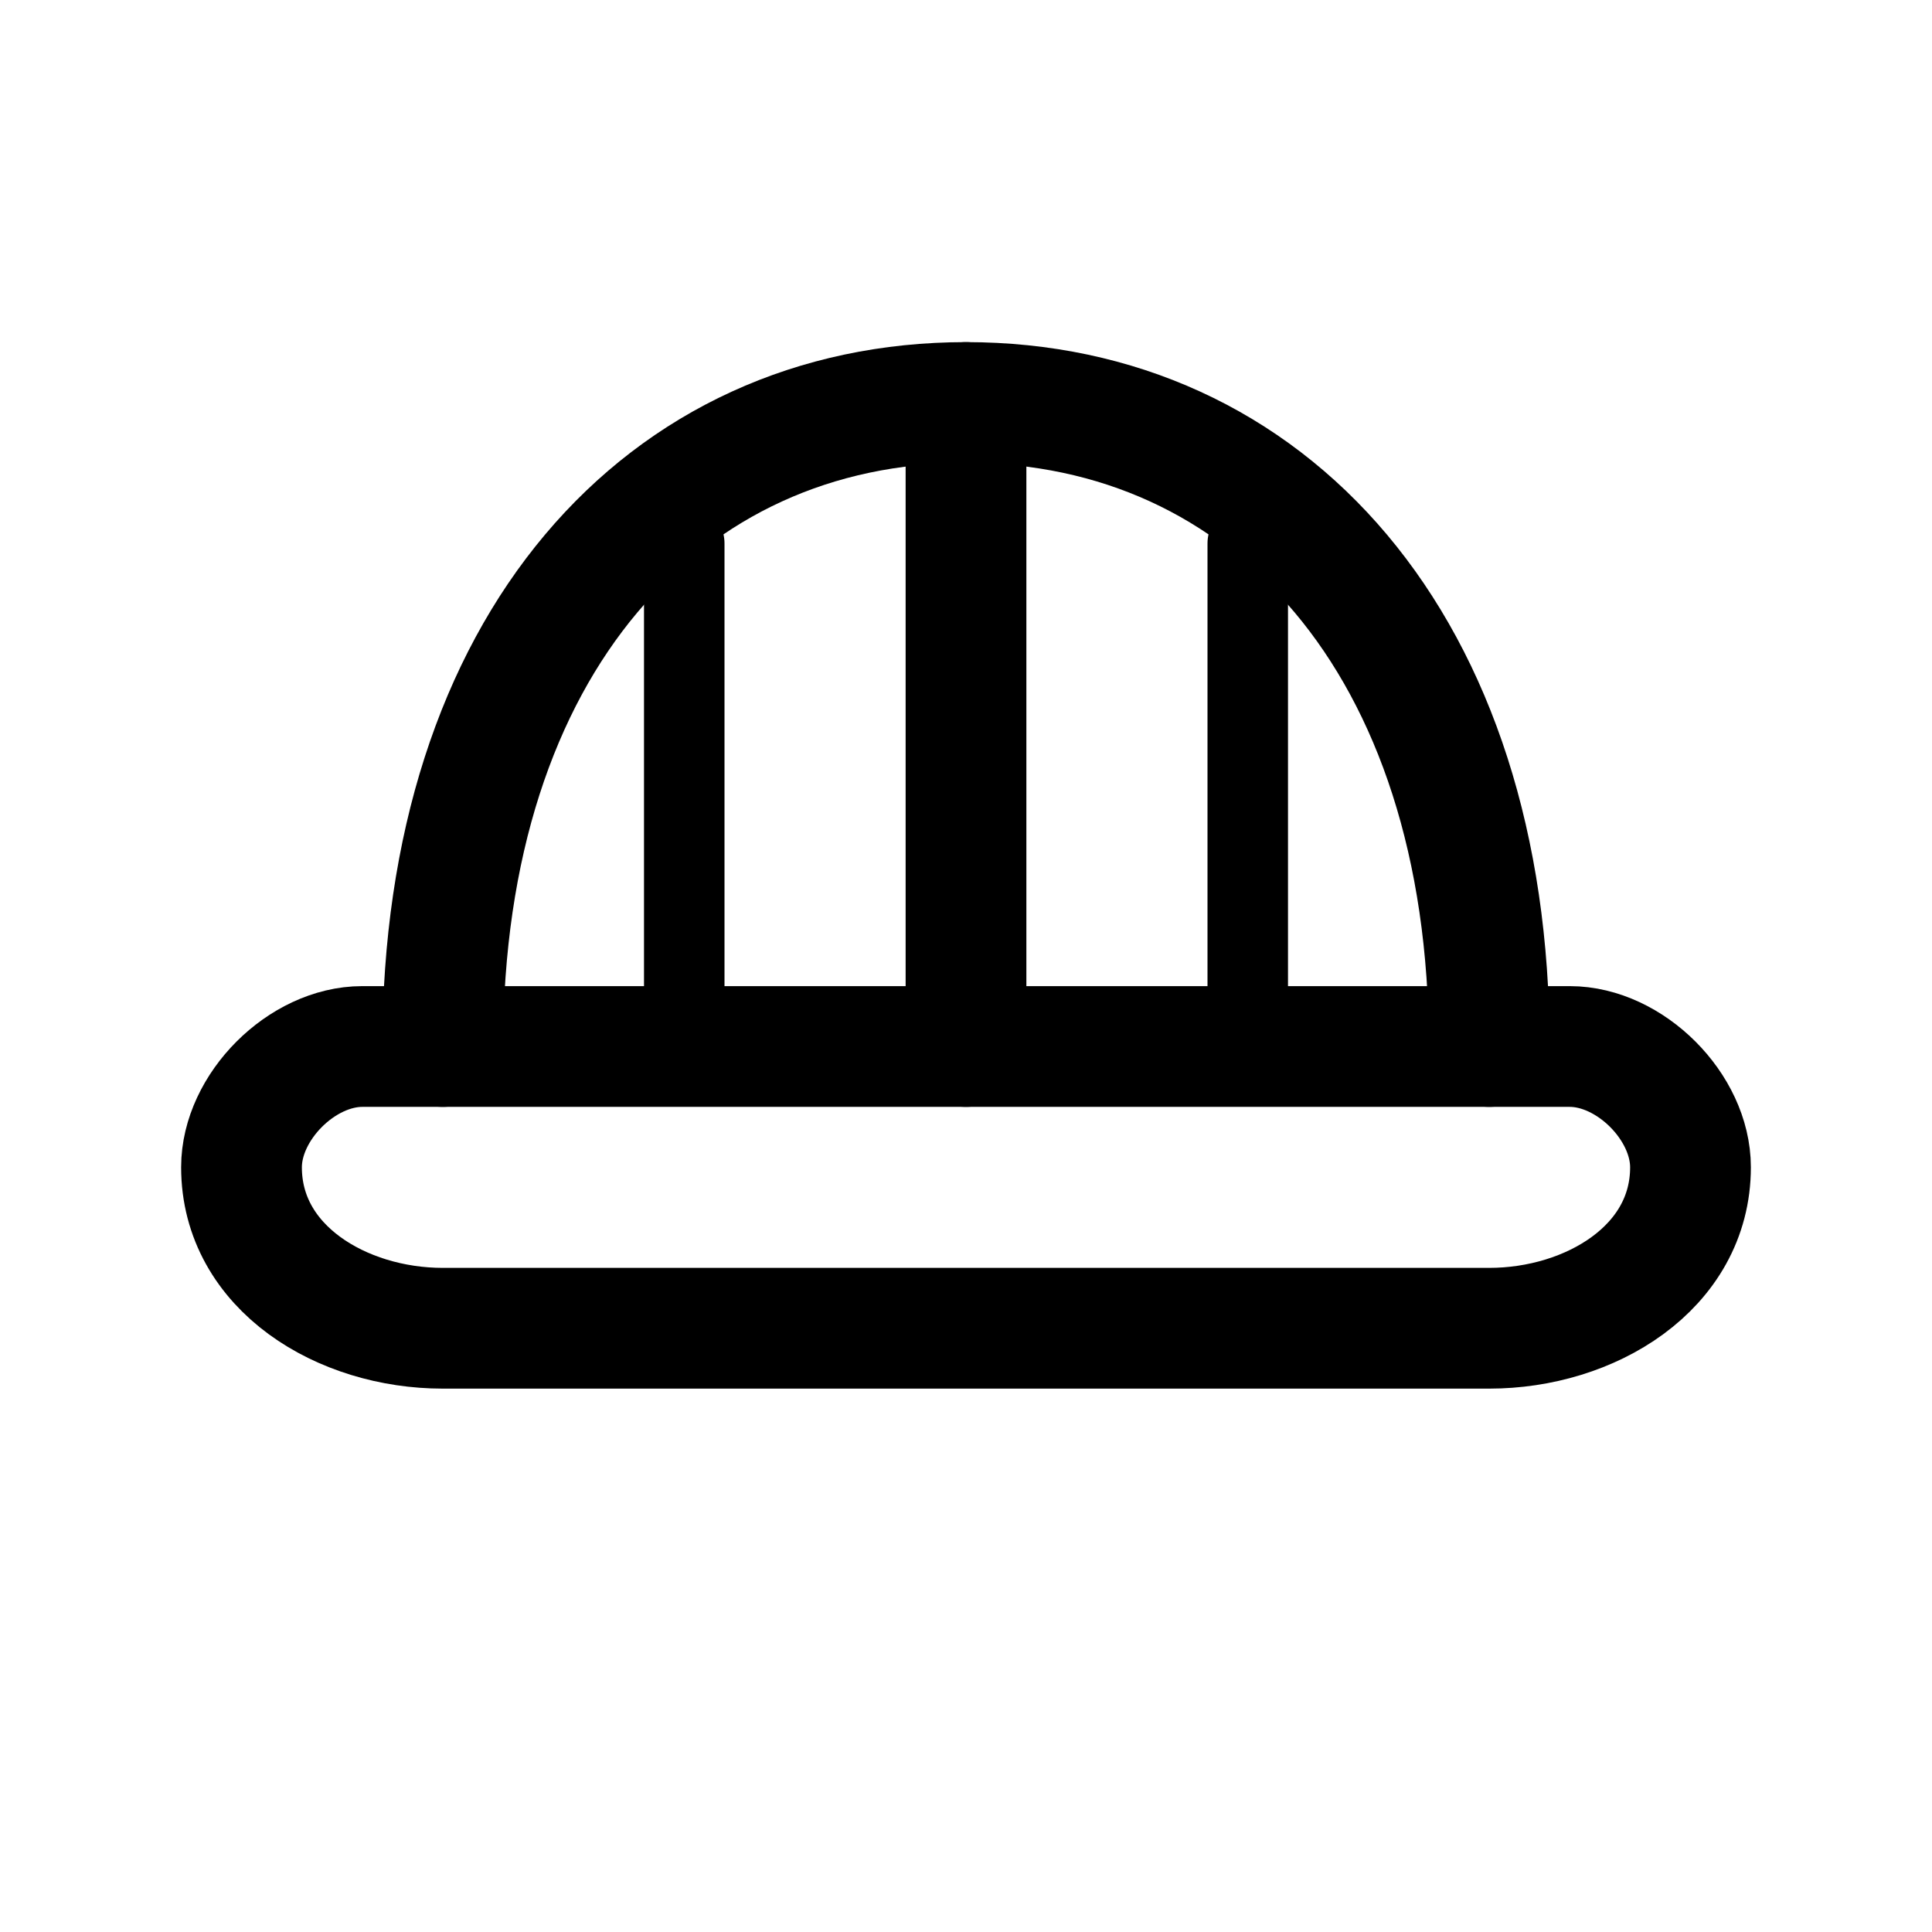
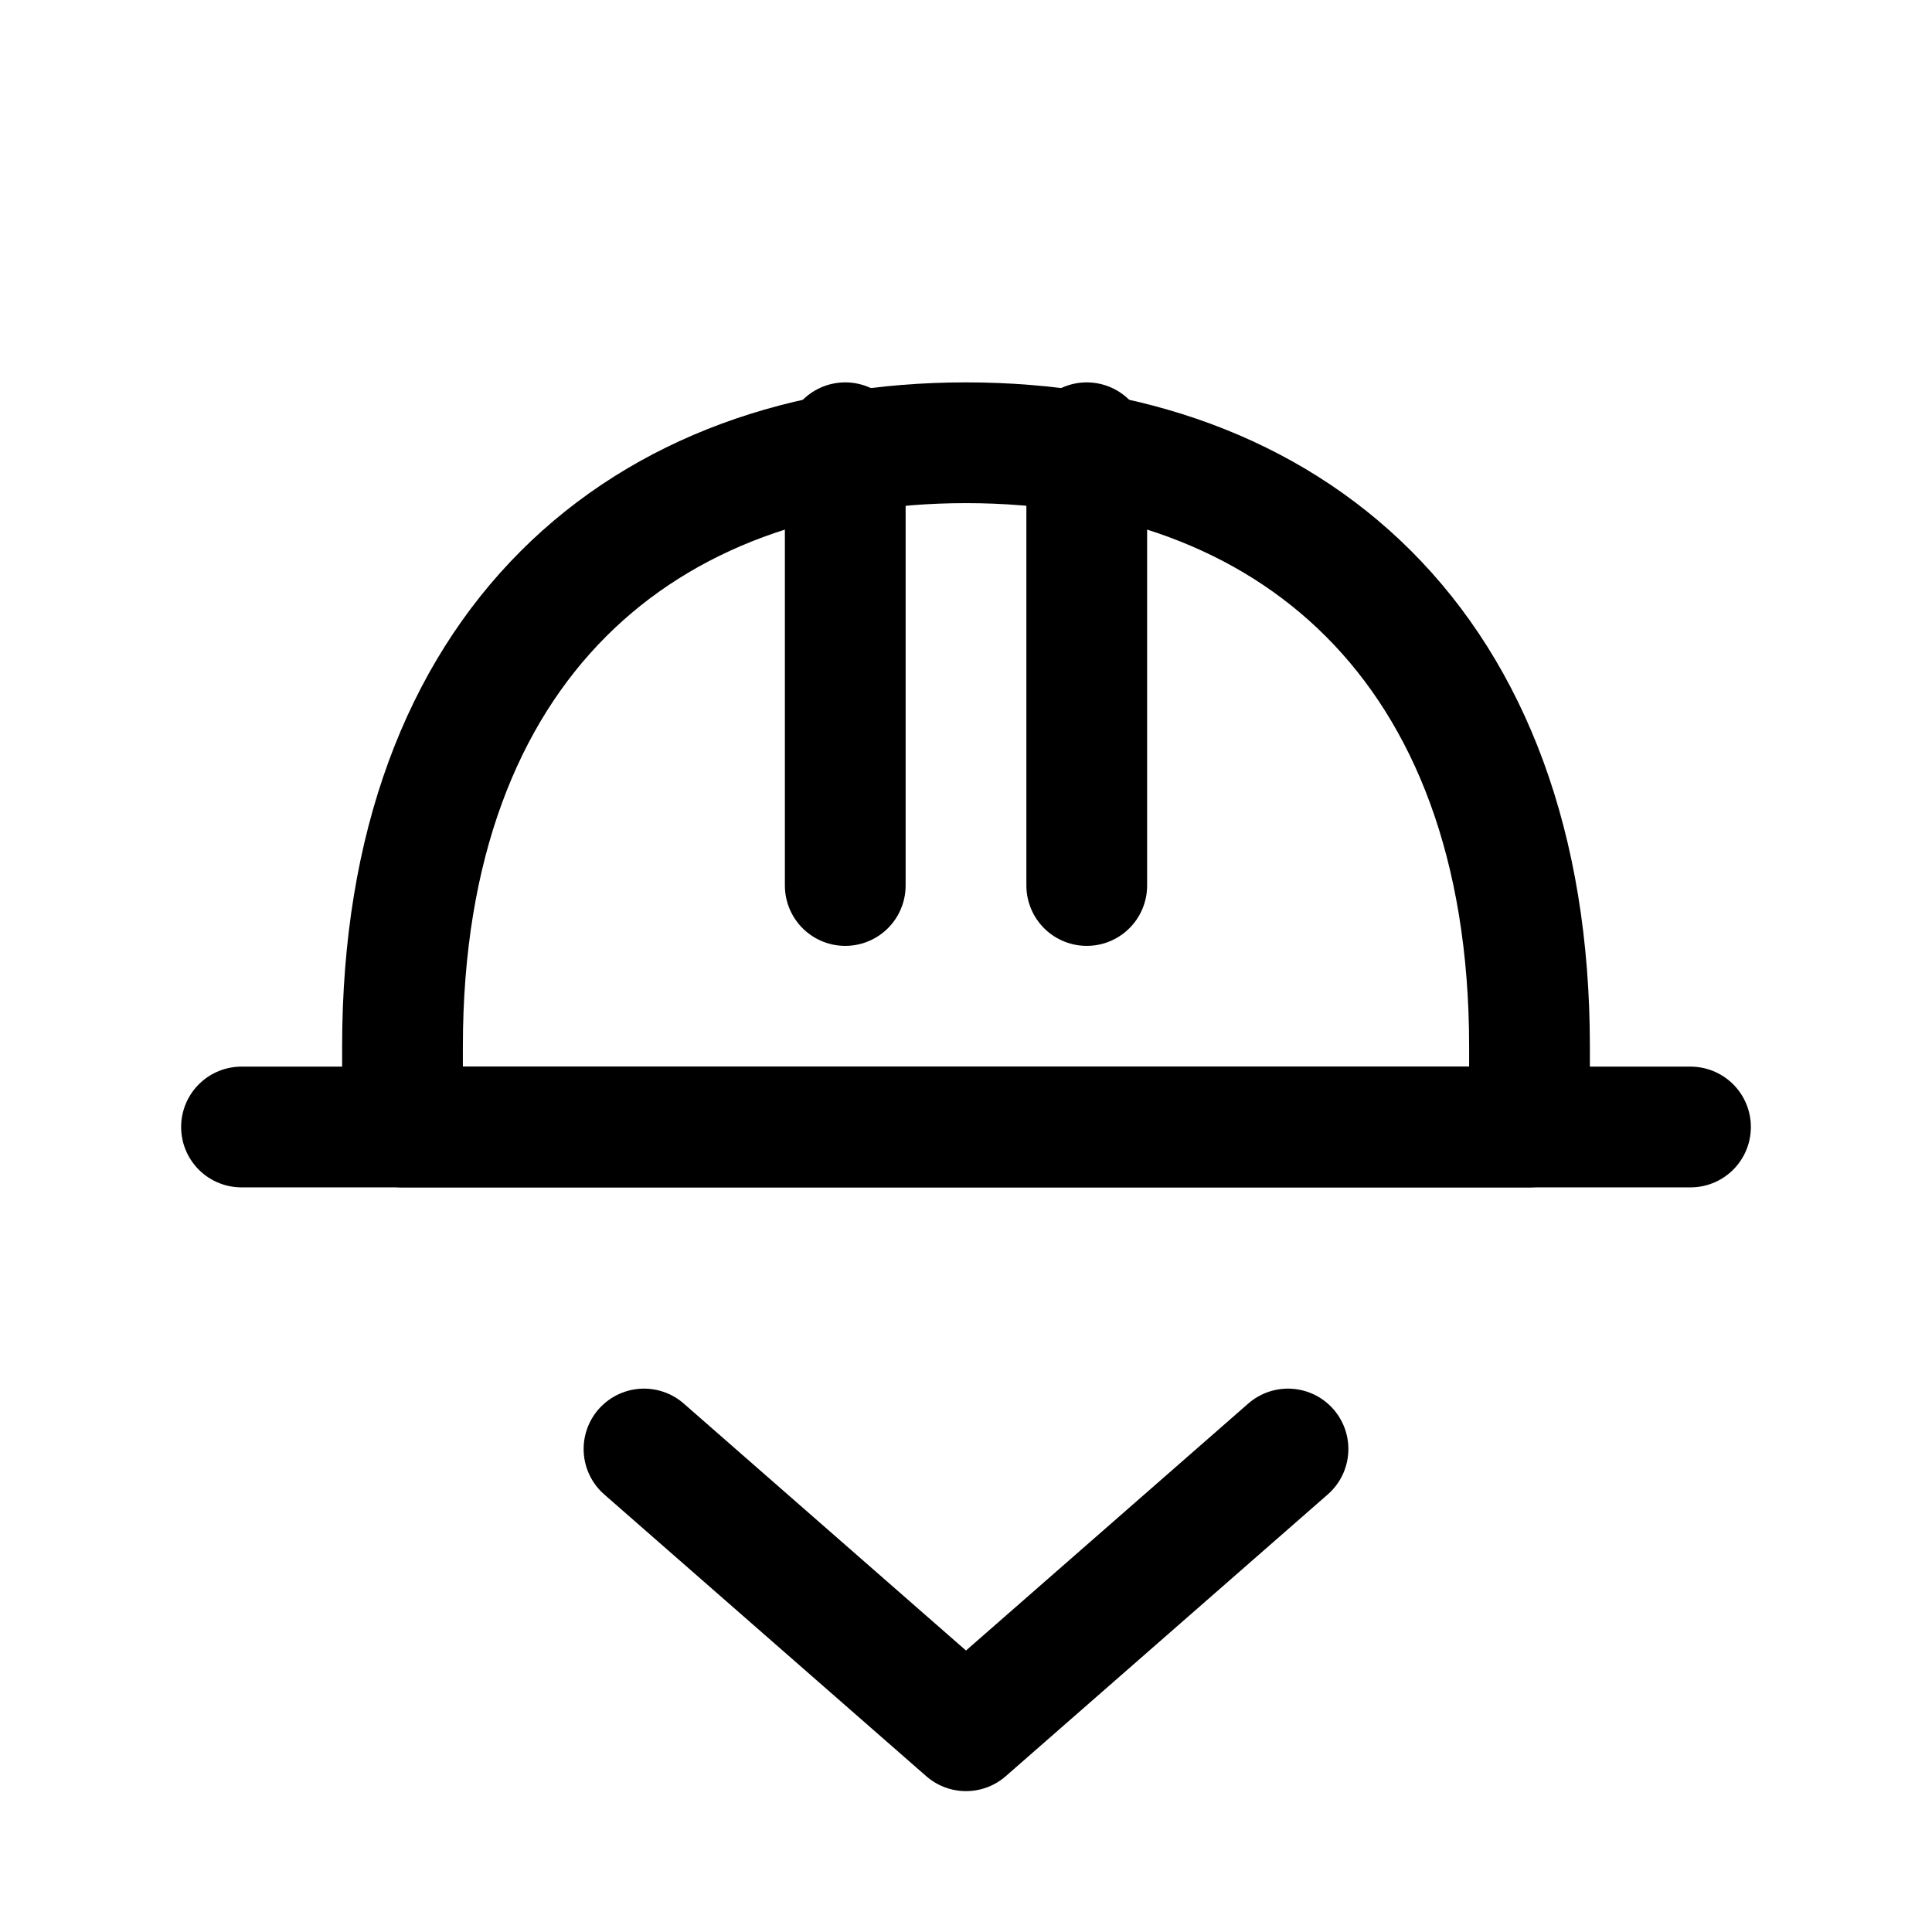
<svg xmlns="http://www.w3.org/2000/svg" viewBox="0 0 48 48" width="48" height="48" fill="none">
-   <path d="M 11 26 C 11 16 16.5 10 24 10 C 31.5 10 37 16 37 26" stroke="currentColor" stroke-width="3" stroke-linecap="round" />
-   <path d="M 6 29 C 6 27.5 7.5 26 9 26 H 39 C 40.5 26 42 27.5 42 29 C 42 31.5 39.5 33 37 33 H 11 C 8.5 33 6 31.5 6 29 Z" stroke="currentColor" stroke-width="3" stroke-linejoin="round" />
-   <path d="M 24 10 V 26" stroke="currentColor" stroke-width="3" stroke-linecap="round" />
-   <path d="M 17 13.5 V 26" stroke="currentColor" stroke-width="2" stroke-linecap="round" />
-   <path d="M 31 13.5 V 26" stroke="currentColor" stroke-width="2" stroke-linecap="round" />
+   <path d="M10 26C10 16 16 11 24 11C32 11 38 16 38 26V28H10V26Z" stroke="currentColor" stroke-width="3" stroke-linejoin="round" />
+   <path d="M6 28H42" stroke="currentColor" stroke-width="3" stroke-linecap="round" />
+   <path d="M21 11V22M27 11V22" stroke="currentColor" stroke-width="3" stroke-linecap="round" />
+   <path d="M16 36L24 43L32 36" stroke="currentColor" stroke-width="3" stroke-linecap="round" stroke-linejoin="round" />
</svg>
